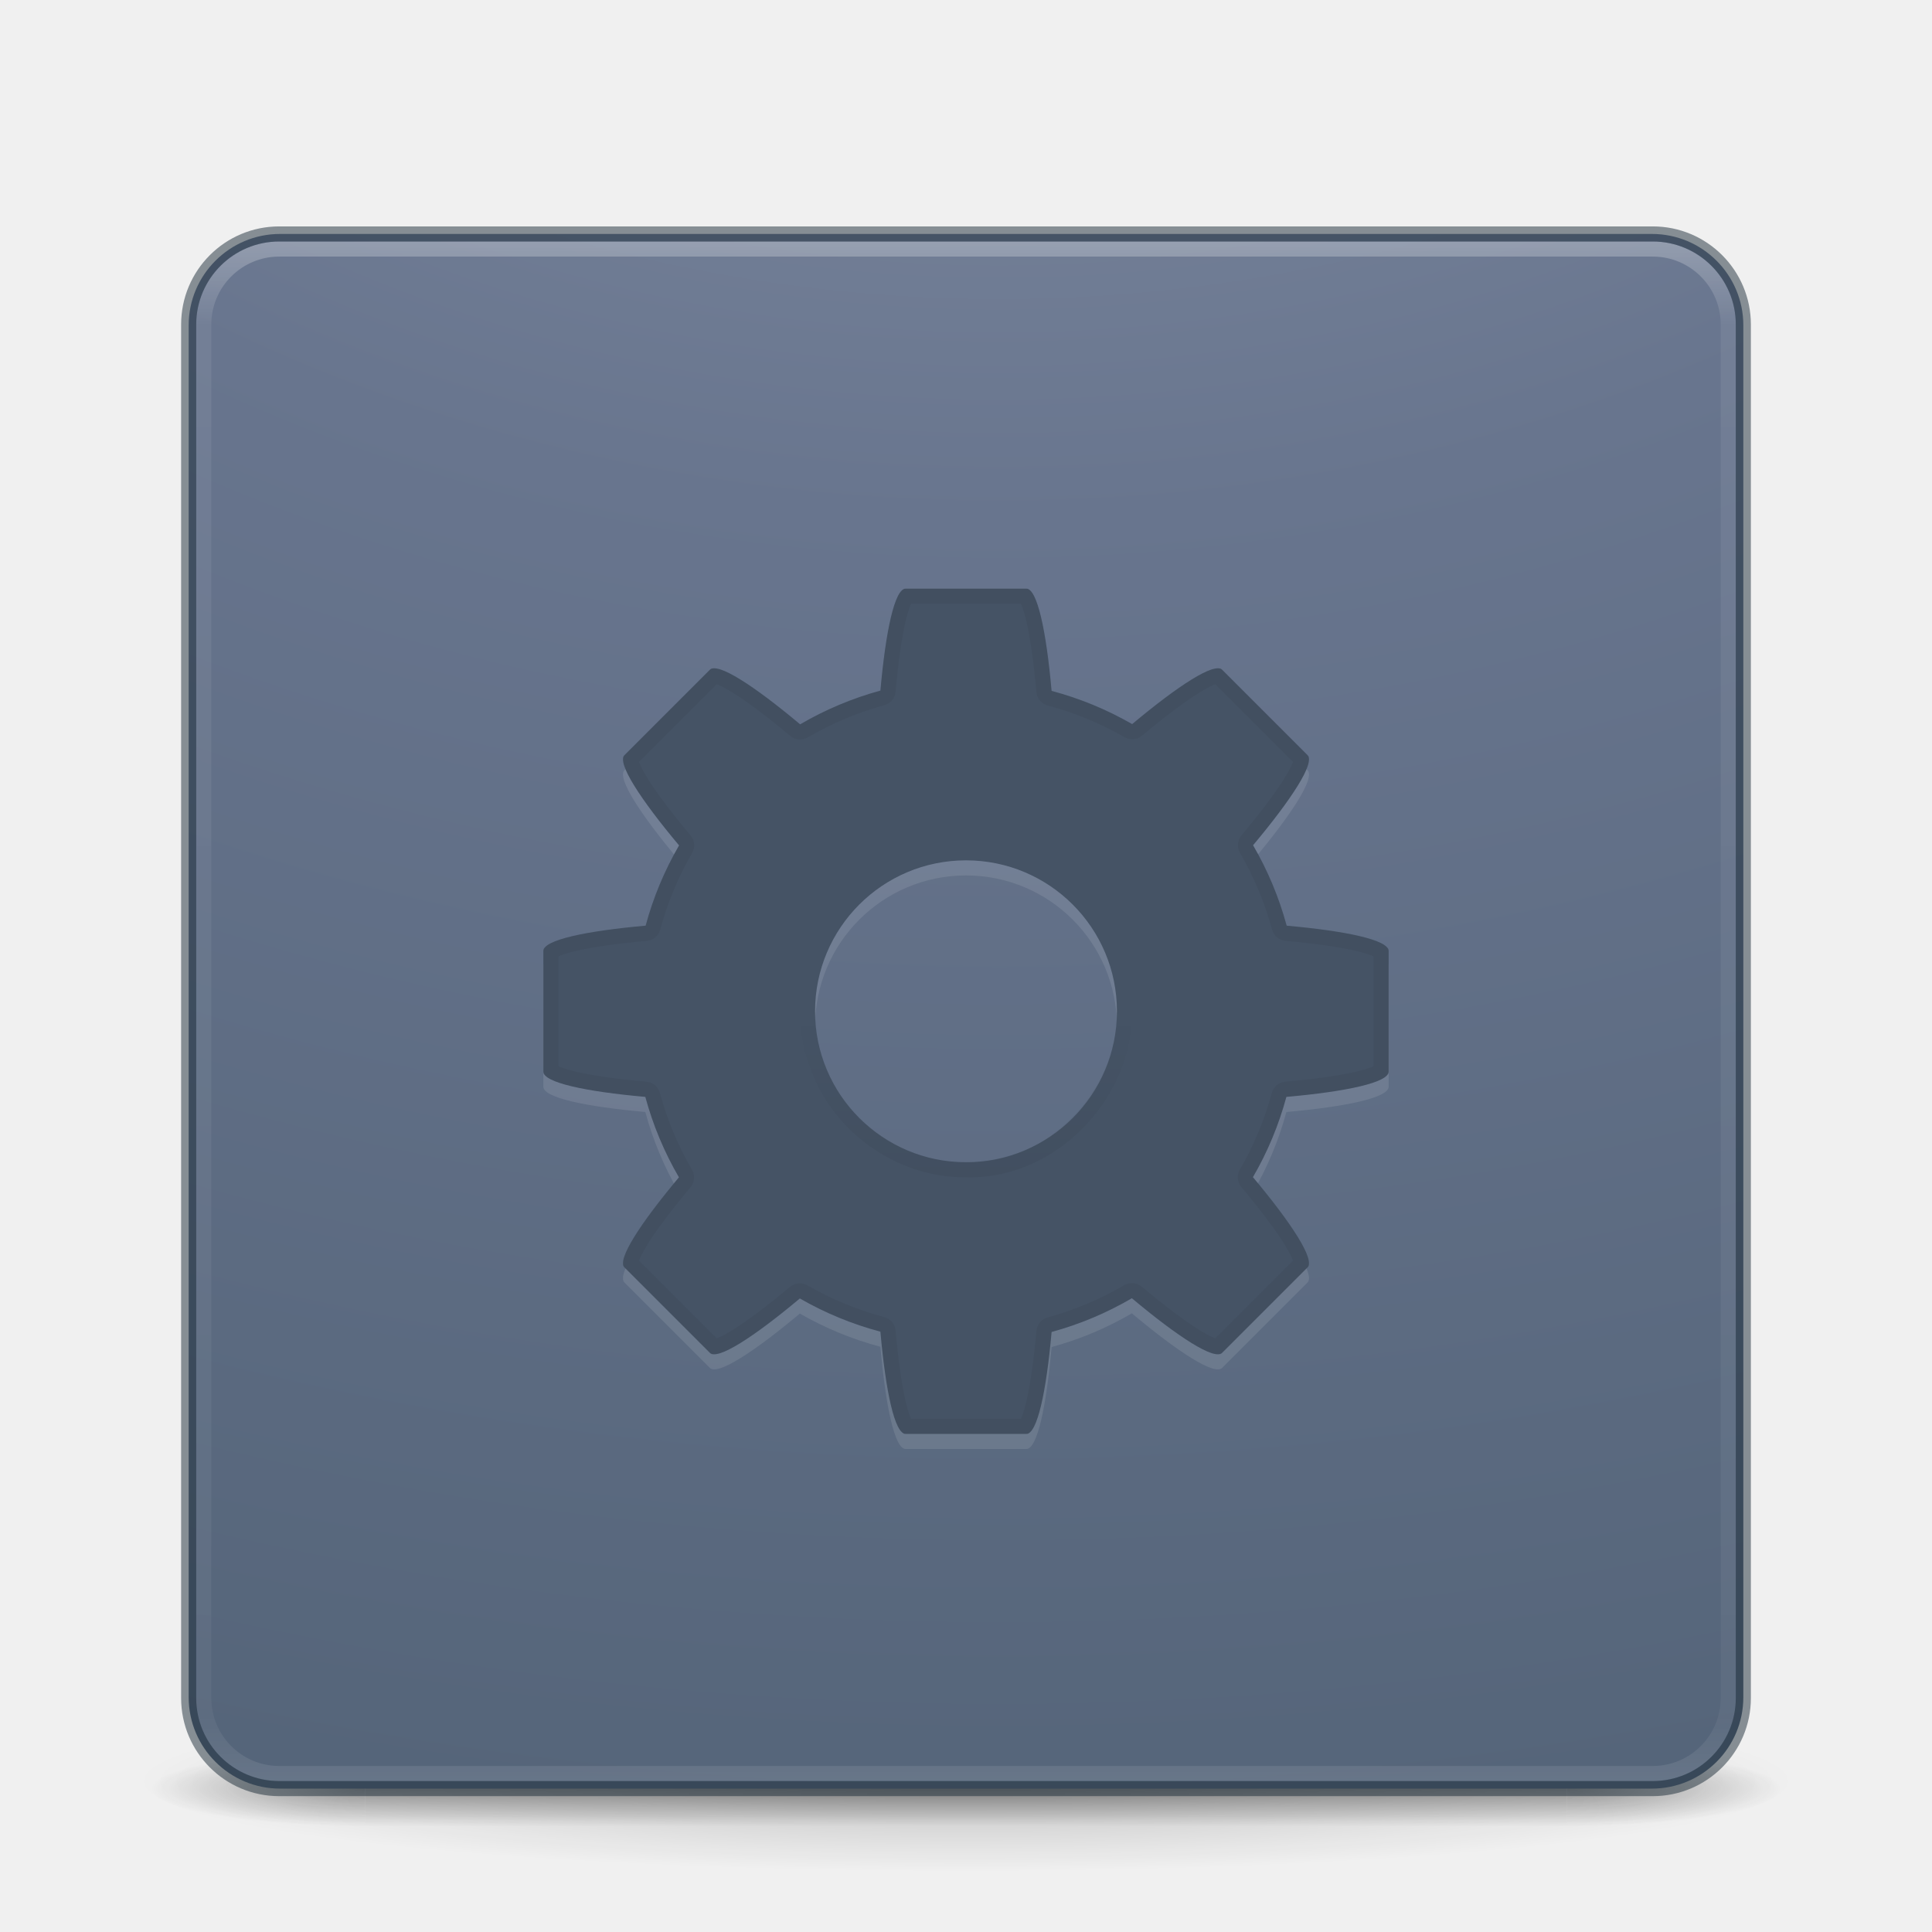
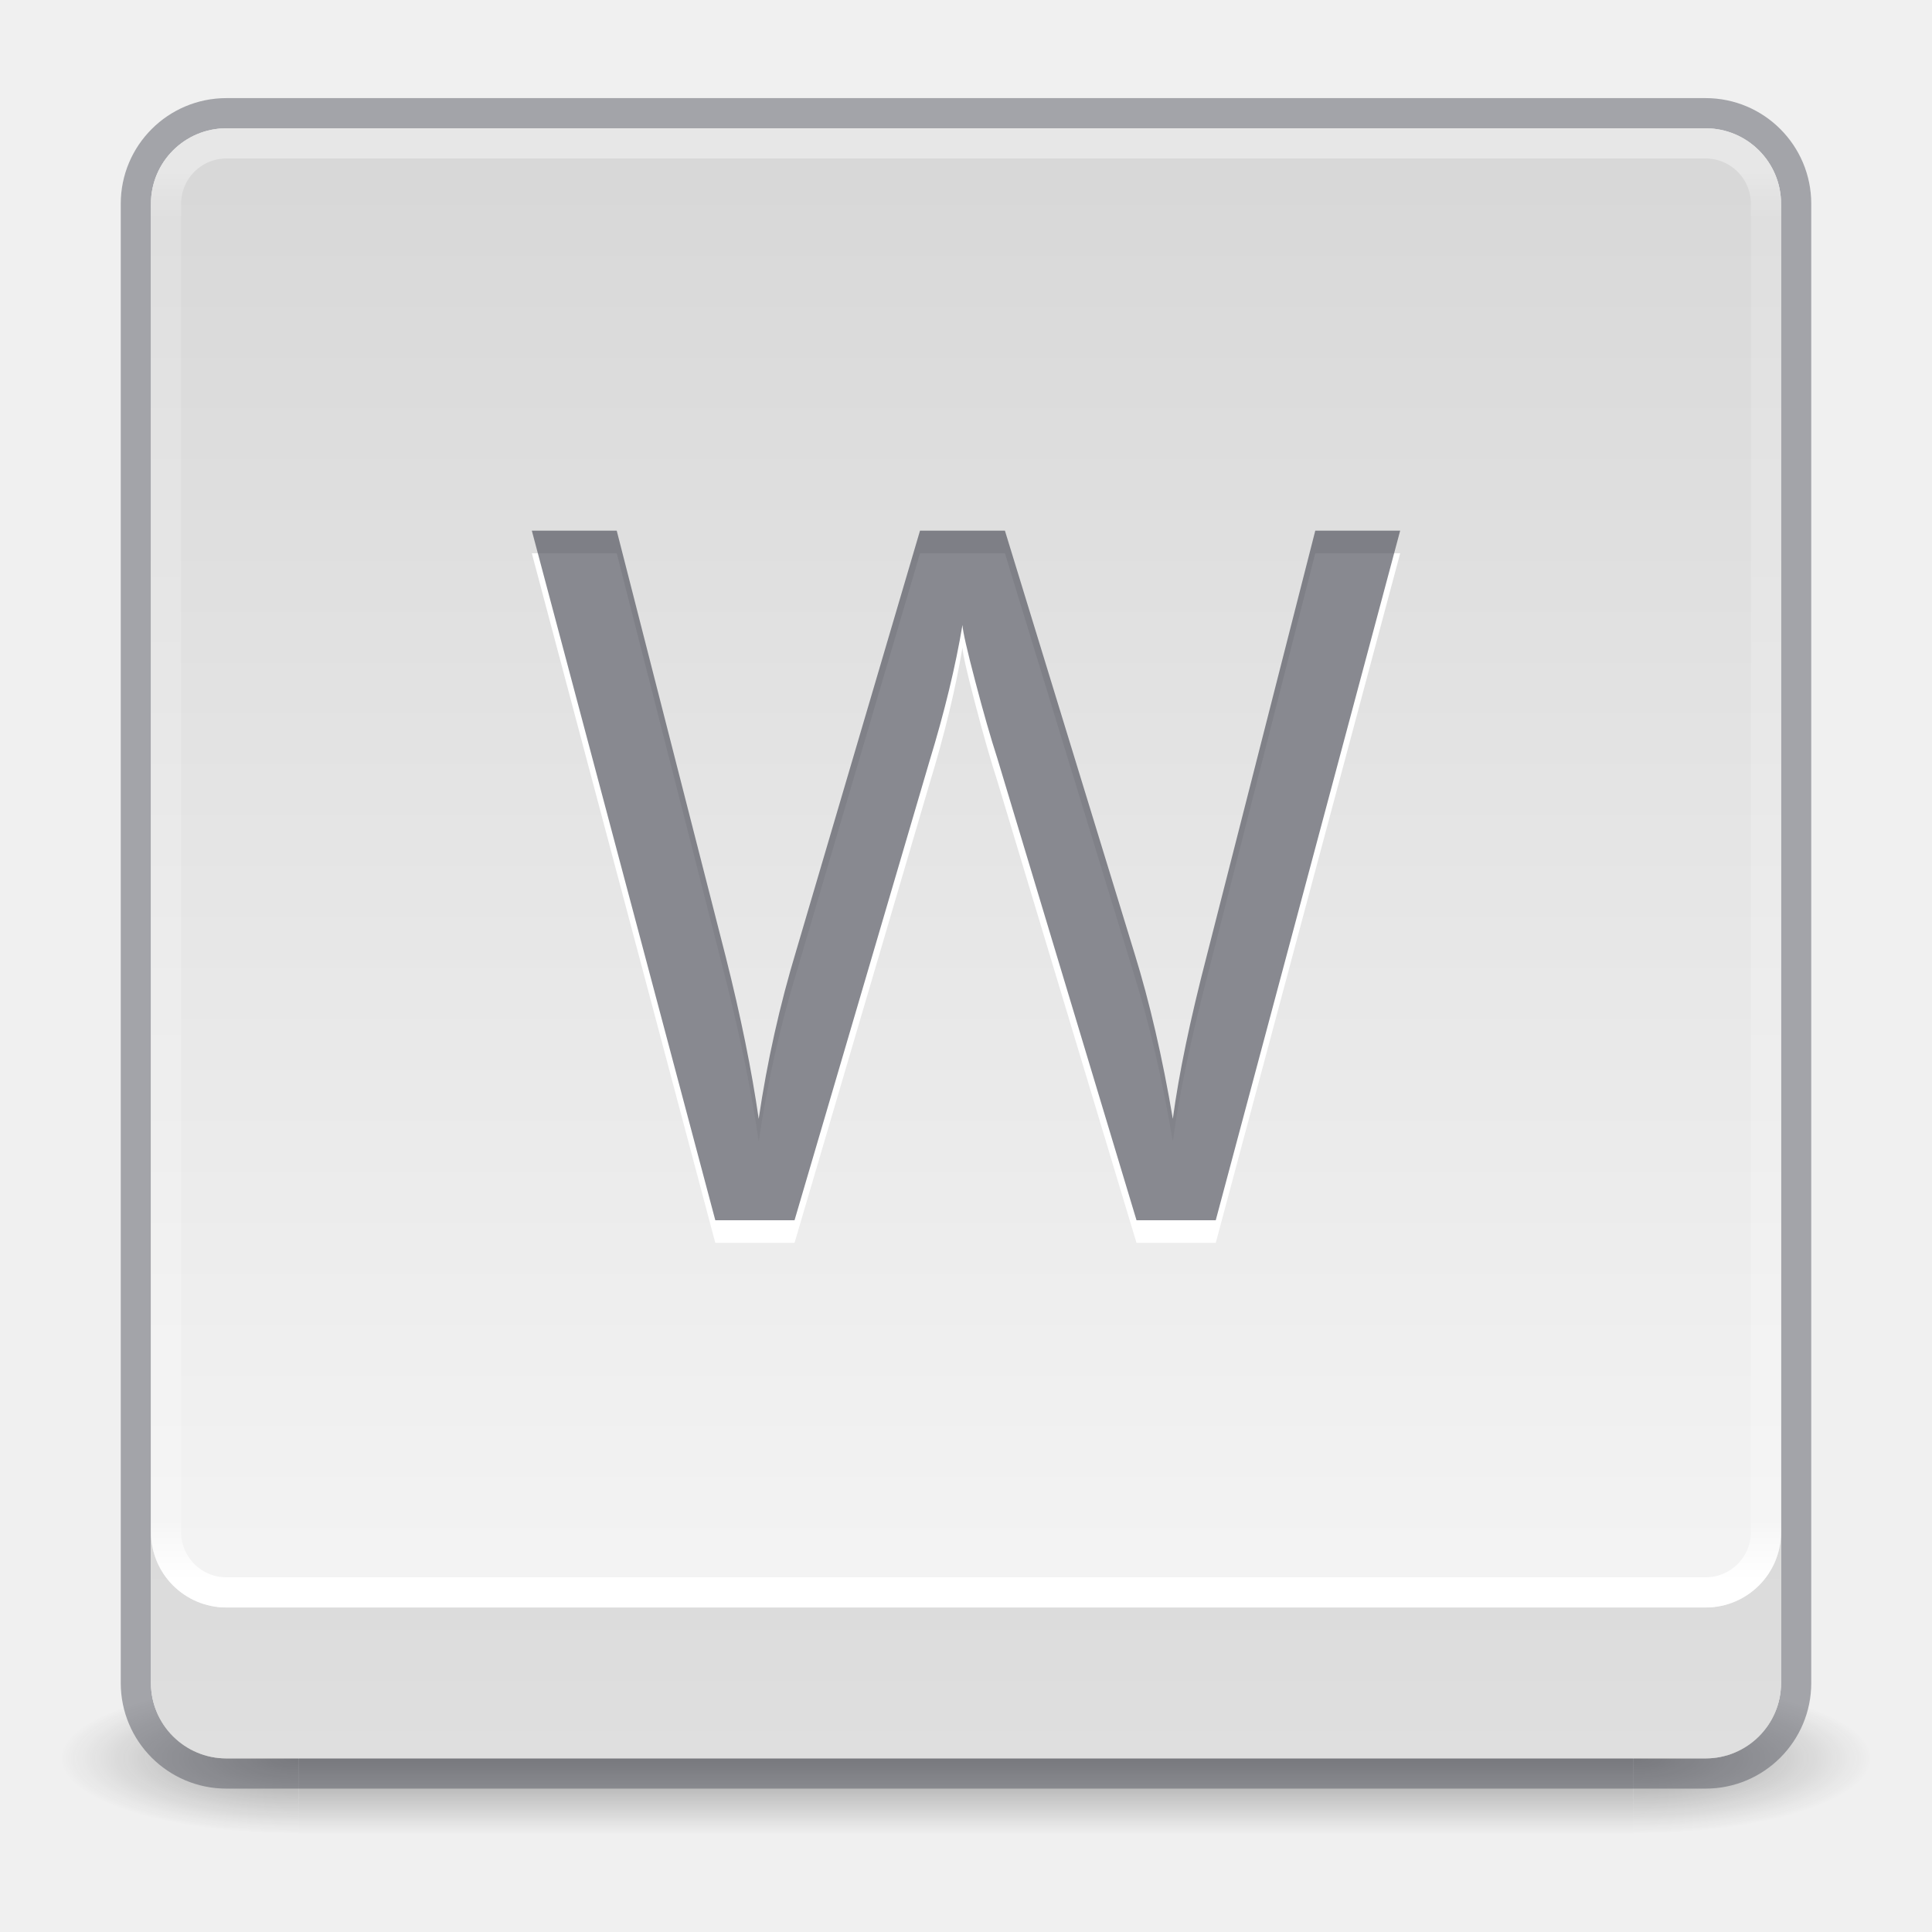
- <svg xmlns="http://www.w3.org/2000/svg" xmlns:xlink="http://www.w3.org/1999/xlink" id="svg4379" height="128" width="128" version="1.1">
-   <defs id="defs4381">
-     <linearGradient gradientTransform="matrix(0.8955358,0,0,-0.8966327,6.683621,69.70584)" gradientUnits="userSpaceOnUse" xlink:href="#linearGradient4113" id="linearGradient3149" y2="3.451" x2="76.523" y1="-9.023" x1="76.523" />
-     <linearGradient id="linearGradient4113">
-       <stop offset="0" style="stop-color:#000000;stop-opacity:1" id="stop4115" />
-       <stop offset="1" style="stop-color:#000000;stop-opacity:0" id="stop4117" />
+ <svg xmlns="http://www.w3.org/2000/svg" xmlns:xlink="http://www.w3.org/1999/xlink" version="1.1" width="128" height="128" id="svg13986">
+   <defs id="defs13988">
+     <linearGradient id="linearGradient1093">
+       <stop offset="0" style="stop-color:#d4d4d4;stop-opacity:1" id="stop1089" />
+       <stop offset="1" style="stop-color:#fafafa;stop-opacity:1" id="stop1091" />
    </linearGradient>
-     <linearGradient gradientTransform="matrix(2.72973,0,0,2.72973,-1.513512,1.486514)" gradientUnits="userSpaceOnUse" xlink:href="#linearGradient3924-776" id="linearGradient3159" y2="43" x2="24" y1="5" x1="24" />
-     <linearGradient id="linearGradient3924-776">
-       <stop offset="0" style="stop-color:#ffffff;stop-opacity:1" id="stop3124" />
-       <stop offset="0.063" style="stop-color:#ffffff;stop-opacity:0.235" id="stop3126" />
-       <stop offset="0.951" style="stop-color:#ffffff;stop-opacity:0.157" id="stop3128" />
-       <stop offset="1" style="stop-color:#ffffff;stop-opacity:0.392" id="stop3130" />
+     <linearGradient id="linearGradient3924-2-2-5-8">
+       <stop id="stop3926-9-4-9-6" style="stop-color:#ffffff;stop-opacity:1" offset="0" />
+       <stop id="stop3928-9-8-6-5" style="stop-color:#ffffff;stop-opacity:0.235" offset="0.042" />
+       <stop id="stop3930-3-5-1-7" style="stop-color:#ffffff;stop-opacity:0.157" offset="0.965" />
+       <stop id="stop3932-8-0-4-8" style="stop-color:#ffffff;stop-opacity:0.392" offset="1" />
    </linearGradient>
-     <radialGradient gradientTransform="matrix(0,25.08328,-30.79425,0,372.8166,-208.0918)" gradientUnits="userSpaceOnUse" xlink:href="#linearGradient2867-449-88-871-390-598-476-591-434-148-57-177-8-3-3-6-4-8-8-8-5" id="radialGradient3395" fy="9.957" fx="6.2" r="12.672" cy="9.957" cx="6.73" />
-     <linearGradient id="linearGradient2867-449-88-871-390-598-476-591-434-148-57-177-8-3-3-6-4-8-8-8-5">
-       <stop offset="0" style="stop-color:#919caf;stop-opacity:1" id="stop3750-1-0-7-6-6-1-3-9-3" />
-       <stop offset="0.262" style="stop-color:#68758e;stop-opacity:1" id="stop3752-3-7-4-0-32-8-923-0-7" />
-       <stop offset="0.705" style="stop-color:#485a6c;stop-opacity:1" id="stop3754-1-8-5-2-7-6-7-1-9" />
-       <stop offset="1" style="stop-color:#444c5c;stop-opacity:1" id="stop3756-1-6-2-6-6-1-96-6-0" />
+     <radialGradient cx="4.993" cy="43.5" r="2.5" fx="4.993" fy="43.5" id="radialGradient3337-2-2" xlink:href="#linearGradient3688-166-749-4-0-3-8" gradientUnits="userSpaceOnUse" gradientTransform="matrix(2.003784,0,0,1.4,27.98813,-17.4)" />
+     <linearGradient id="linearGradient3688-166-749-4-0-3-8">
+       <stop id="stop2883-4-0-1-8" style="stop-color:#181818;stop-opacity:1" offset="0" />
+       <stop id="stop2885-9-2-9-6" style="stop-color:#181818;stop-opacity:0" offset="1" />
    </linearGradient>
-     <radialGradient gradientTransform="matrix(2.003784,0,0,1.4,27.98813,-17.4)" gradientUnits="userSpaceOnUse" xlink:href="#linearGradient3688-166-749-5" id="radialGradient2455-1" fy="43.5" fx="4.993" r="2.5" cy="43.5" cx="4.993" />
-     <linearGradient id="linearGradient3688-166-749-5">
-       <stop offset="0" style="stop-color:#181818;stop-opacity:1" id="stop2883-0" />
-       <stop offset="1" style="stop-color:#181818;stop-opacity:0" id="stop2885-5" />
+     <radialGradient cx="4.993" cy="43.5" r="2.5" fx="4.993" fy="43.5" id="radialGradient3339-1-4" xlink:href="#linearGradient3688-464-309-9-2-4-2" gradientUnits="userSpaceOnUse" gradientTransform="matrix(2.003784,0,0,1.4,-20.01187,-104.4)" />
+     <linearGradient id="linearGradient3688-464-309-9-2-4-2">
+       <stop id="stop2889-7-9-6-9" style="stop-color:#181818;stop-opacity:1" offset="0" />
+       <stop id="stop2891-6-6-1-7" style="stop-color:#181818;stop-opacity:0" offset="1" />
    </linearGradient>
-     <radialGradient gradientTransform="matrix(2.003784,0,0,1.4,-20.01187,-104.4)" gradientUnits="userSpaceOnUse" xlink:href="#linearGradient3688-464-309-8" id="radialGradient2457-5" fy="43.5" fx="4.993" r="2.5" cy="43.5" cx="4.993" />
-     <linearGradient id="linearGradient3688-464-309-8">
-       <stop offset="0" style="stop-color:#181818;stop-opacity:1" id="stop2889-9" />
-       <stop offset="1" style="stop-color:#181818;stop-opacity:0" id="stop2891-4" />
+     <linearGradient id="linearGradient3702-501-757-8-4-1-1">
+       <stop id="stop2895-8-9-9-1" style="stop-color:#181818;stop-opacity:0" offset="0" />
+       <stop id="stop2897-7-8-7-7" style="stop-color:#181818;stop-opacity:1" offset="0.5" />
+       <stop id="stop2899-4-5-1-5" style="stop-color:#181818;stop-opacity:0" offset="1" />
    </linearGradient>
-     <linearGradient gradientUnits="userSpaceOnUse" xlink:href="#linearGradient3702-501-757-0" id="linearGradient2459-7" y2="39.999" x2="25.058" y1="47.028" x1="25.058" />
-     <linearGradient id="linearGradient3702-501-757-0">
-       <stop offset="0" style="stop-color:#181818;stop-opacity:0" id="stop2895-0" />
-       <stop offset="0.5" style="stop-color:#181818;stop-opacity:1" id="stop2897-2" />
-       <stop offset="1" style="stop-color:#181818;stop-opacity:0" id="stop2899-6" />
-     </linearGradient>
-     <linearGradient id="linearGradient3811">
-       <stop offset="0" style="stop-color:#000000;stop-opacity:1" id="stop3813" />
-       <stop offset="1" style="stop-color:#000000;stop-opacity:0" id="stop3815" />
-     </linearGradient>
-     <radialGradient gradientTransform="matrix(1.556392,0,0,0.1697883,70.27036,102.1303)" gradientUnits="userSpaceOnUse" xlink:href="#linearGradient3811" id="radialGradient4377" fy="93.468" fx="-4.029" r="35.338" cy="93.468" cx="-4.029" />
+     <linearGradient x1="25.058" y1="47.028" x2="25.058" y2="39.999" id="linearGradient13984" xlink:href="#linearGradient3702-501-757-8-4-1-1" gradientUnits="userSpaceOnUse" />
+     <linearGradient xlink:href="#linearGradient3924-2-2-5-8" id="linearGradient3647" gradientUnits="userSpaceOnUse" gradientTransform="matrix(2.864865,0,0,2.594595,-4.75687,-119.7703)" x1="38.66" y1="5.824" x2="38.66" y2="41.828" />
+     <linearGradient gradientUnits="userSpaceOnUse" y2="64.01" x2="23.689" y1="-0.058" x1="23.689" id="linearGradient1087" xlink:href="#linearGradient1093" gradientTransform="matrix(2,0,0,2,-1.076e-4,-1.500002)" />
  </defs>
-   <path d="M 119,118 A 55,6 0 0 1 9,118 55,6 0 1 1 119,118 Z" id="path3041" style="color:#000000;display:inline;overflow:visible;visibility:visible;opacity:0.2;fill:url(#radialGradient4377);fill-opacity:1;fill-rule:nonzero;stroke:none;stroke-width:1;marker:none;enable-background:accumulate" />
-   <g transform="matrix(2.699999,0,0,0.5555561,-0.8000019,94.88888)" id="g2036" style="display:inline">
-     <g transform="matrix(1.052632,0,0,1.285713,-1.263158,-13.42854)" id="g3712" style="opacity:0.4">
-       <rect width="5" height="7" x="38" y="40" id="rect2801" style="fill:url(#radialGradient2455-1);fill-opacity:1;stroke:none" />
-       <rect width="5" height="7" x="-10" y="-47" transform="scale(-1,-1)" id="rect3696" style="fill:url(#radialGradient2457-5);fill-opacity:1;stroke:none" />
-       <rect width="28" height="7" x="10" y="40" id="rect3700" style="fill:url(#linearGradient2459-7);fill-opacity:1;stroke:none" />
-     </g>
+   <g style="opacity:0.4" id="g3712-8-2-4-4" transform="matrix(3.1579,0,0,1.428571,-11.78961,54.35714)">
+     <rect style="fill:url(#radialGradient3337-2-2);fill-opacity:1;stroke:none" id="rect2801-5-5-7-9" y="40" x="38" height="7" width="5" />
+     <rect style="fill:url(#radialGradient3339-1-4);fill-opacity:1;stroke:none" id="rect3696-3-0-3-7" transform="scale(-1)" y="-47" x="-10" height="7" width="5" />
+     <rect style="fill:url(#linearGradient13984);fill-opacity:1;stroke:none" id="rect3700-5-6-8-4" y="40" x="10" height="7" width="28" />
  </g>
-   <rect width="103" height="103" rx="6.055" ry="6.055" x="12.5" y="15.5" id="rect5505-21-3" style="color:#000000;display:inline;overflow:visible;visibility:visible;fill:url(#radialGradient3395);fill-opacity:1;fill-rule:nonzero;stroke:none;stroke-width:1;marker:none;enable-background:accumulate" />
-   <rect width="101" height="101" rx="5" ry="5" x="13.5" y="16.5" id="rect6741-7" style="opacity:0.3;fill:none;stroke:url(#linearGradient3159);stroke-width:1;stroke-linecap:round;stroke-linejoin:round;stroke-miterlimit:4;stroke-dasharray:none;stroke-dashoffset:0;stroke-opacity:1" />
-   <rect width="103" height="103" rx="6" ry="6" x="12.5" y="15.5" id="rect5505-21-6" style="color:#000000;display:inline;overflow:visible;visibility:visible;opacity:0.5;fill:none;stroke:#1c2c38;stroke-width:1;stroke-linecap:round;stroke-linejoin:round;stroke-miterlimit:4;stroke-dasharray:none;stroke-dashoffset:0;stroke-opacity:1;marker:none;enable-background:accumulate" />
-   <path style="color:#000000;clip-rule:nonzero;display:inline;overflow:visible;visibility:visible;opacity:0.1;isolation:auto;mix-blend-mode:normal;color-interpolation:sRGB;color-interpolation-filters:linearRGB;solid-color:#000000;solid-opacity:1;fill:#ffffff;fill-opacity:1;fill-rule:nonzero;stroke:none;stroke-width:1.7;stroke-linecap:butt;stroke-linejoin:miter;stroke-miterlimit:4;stroke-dasharray:none;stroke-dashoffset:0;stroke-opacity:1;marker:none;color-rendering:auto;image-rendering:auto;shape-rendering:auto;text-rendering:auto;enable-background:accumulate;filter-blend-mode:normal;filter-gaussianBlur-deviation:0" d="m 60,40 c -0.72,0 -1.32,2.78 -1.672,6.754 a 22,22 0 0 0 -5.316,2.234 c -3.071,-2.574 -5.47,-4.128 -5.98,-3.617 l -5.66,5.66 c -0.51,0.51 1.043,2.909 3.617,5.98 a 22,22 0 0 0 -2.215,5.316 C 38.789,62.68 36,63.279 36,64 l 0,8 c 0,0.72 2.78,1.32 6.754,1.672 A 22,22 0 0 0 44.98,79 c -2.568,3.066 -4.119,5.459 -3.609,5.969 l 5.66,5.66 c 0.509,0.509 2.9,-1.038 5.961,-3.602 a 22,22 0 0 0 5.336,2.199 C 58.68,93.211 59.279,96 60,96 l 8,0 c 0.72,0 1.32,-2.78 1.672,-6.754 a 22,22 0 0 0 5.316,-2.234 c 3.071,2.574 5.47,4.128 5.98,3.617 l 5.66,-5.66 c 0.51,-0.51 -1.043,-2.909 -3.617,-5.98 a 22,22 0 0 0 2.215,-5.316 C 89.211,73.32 92,72.721 92,72 l 0,-8 c 0,-0.72 -2.78,-1.32 -6.754,-1.672 A 22,22 0 0 0 83.02,57 c 2.568,-3.066 4.119,-5.459 3.609,-5.969 l -5.66,-5.66 c -0.509,-0.509 -2.9,1.038 -5.961,3.602 A 22,22 0 0 0 69.672,46.773 C 69.32,42.789 68.721,40 68,40 l -8,0 z m 4,18 A 10,10 0 0 1 74,68 10,10 0 0 1 64,78 10,10 0 0 1 54,68 10,10 0 0 1 64,58 Z" id="path4690-5" />
-   <path style="color:#000000;clip-rule:nonzero;display:inline;overflow:visible;visibility:visible;opacity:1;isolation:auto;mix-blend-mode:normal;color-interpolation:sRGB;color-interpolation-filters:linearRGB;solid-color:#000000;solid-opacity:1;fill:#455365;fill-opacity:1;fill-rule:nonzero;stroke:none;stroke-width:1;stroke-linecap:butt;stroke-linejoin:miter;stroke-miterlimit:4;stroke-dasharray:none;stroke-dashoffset:0;stroke-opacity:1;marker:none;color-rendering:auto;image-rendering:auto;shape-rendering:auto;text-rendering:auto;enable-background:accumulate;filter-blend-mode:normal;filter-gaussianBlur-deviation:0" d="m 60,39 c -0.72,0 -1.32,2.78 -1.672,6.754 a 22,22 0 0 0 -5.316,2.234 c -3.071,-2.574 -5.47,-4.128 -5.98,-3.617 l -5.66,5.66 c -0.51,0.51 1.043,2.909 3.617,5.98 a 22,22 0 0 0 -2.215,5.316 C 38.789,61.68 36,62.279 36,63 l 0,8 c 0,0.72 2.78,1.32 6.754,1.672 A 22,22 0 0 0 44.98,78 c -2.568,3.066 -4.119,5.459 -3.609,5.969 l 5.66,5.66 c 0.509,0.509 2.9,-1.038 5.961,-3.602 a 22,22 0 0 0 5.336,2.199 C 58.68,92.211 59.279,95 60,95 l 8,0 c 0.72,0 1.32,-2.78 1.672,-6.754 a 22,22 0 0 0 5.316,-2.234 c 3.071,2.574 5.47,4.128 5.98,3.617 l 5.66,-5.66 c 0.51,-0.51 -1.043,-2.909 -3.617,-5.98 a 22,22 0 0 0 2.215,-5.316 C 89.211,72.32 92,71.721 92,71 l 0,-8 c 0,-0.72 -2.78,-1.32 -6.754,-1.672 A 22,22 0 0 0 83.02,56 c 2.568,-3.066 4.119,-5.459 3.609,-5.969 l -5.66,-5.66 c -0.509,-0.509 -2.9,1.038 -5.961,3.602 A 22,22 0 0 0 69.672,45.773 C 69.32,41.789 68.721,39 68,39 l -8,0 z m 4,18 A 10,10 0 0 1 74,67 10,10 0 0 1 64,77 10,10 0 0 1 54,67 10,10 0 0 1 64,57 Z" id="path4690" />
-   <path id="path4278" d="m 60.082,39.5 c -0.027,0.03 -0.079,0.094 -0.139,0.213 -0.131,0.259 -0.281,0.703 -0.418,1.277 -0.274,1.149 -0.513,2.824 -0.688,4.797 -0.019,0.215 -0.171,0.395 -0.379,0.451 -1.817,0.496 -3.567,1.234 -5.193,2.186 -0.188,0.109 -0.424,0.089 -0.59,-0.051 -1.525,-1.278 -2.883,-2.301 -3.893,-2.924 -0.505,-0.312 -0.928,-0.524 -1.205,-0.615 -0.126,-0.042 -0.209,-0.051 -0.25,-0.053 l -5.545,5.547 c 0.002,0.041 0.011,0.124 0.053,0.25 0.092,0.277 0.302,0.7 0.613,1.205 0.623,1.01 1.646,2.368 2.924,3.893 0.138,0.166 0.159,0.401 0.051,0.588 -0.945,1.627 -1.674,3.379 -2.164,5.195 -0.057,0.209 -0.238,0.36 -0.453,0.379 -1.978,0.175 -3.658,0.414 -4.811,0.688 -0.576,0.137 -1.022,0.285 -1.281,0.416 -0.119,0.06 -0.185,0.111 -0.215,0.139 l 0,7.838 c 0.03,0.027 0.094,0.079 0.213,0.139 0.259,0.131 0.703,0.281 1.277,0.418 1.149,0.274 2.824,0.513 4.797,0.688 0.216,0.019 0.397,0.17 0.453,0.379 0.493,1.821 1.226,3.575 2.176,5.205 0.109,0.188 0.089,0.424 -0.051,0.59 -1.275,1.522 -2.294,2.877 -2.916,3.885 -0.311,0.504 -0.522,0.927 -0.613,1.203 -0.042,0.126 -0.051,0.207 -0.053,0.248 l 5.545,5.547 c 0.041,-0.002 0.122,-0.011 0.248,-0.053 0.275,-0.091 0.698,-0.303 1.201,-0.613 1.006,-0.621 2.359,-1.637 3.879,-2.91 0.166,-0.139 0.4,-0.16 0.588,-0.053 1.634,0.941 3.391,1.667 5.213,2.15 0.21,0.056 0.362,0.237 0.381,0.453 0.175,1.978 0.414,3.658 0.688,4.811 0.137,0.576 0.285,1.022 0.416,1.281 0.06,0.119 0.111,0.185 0.139,0.215 l 7.838,0 c 0.027,-0.03 0.079,-0.094 0.139,-0.213 0.131,-0.259 0.281,-0.703 0.418,-1.277 0.274,-1.149 0.513,-2.824 0.688,-4.797 0.019,-0.215 0.171,-0.395 0.379,-0.451 1.817,-0.496 3.567,-1.234 5.193,-2.186 0.188,-0.109 0.424,-0.089 0.59,0.051 1.525,1.278 2.883,2.301 3.893,2.924 0.505,0.312 0.928,0.524 1.205,0.615 0.126,0.042 0.209,0.051 0.25,0.053 l 5.545,-5.547 c -0.002,-0.041 -0.011,-0.124 -0.053,-0.25 -0.092,-0.277 -0.302,-0.7 -0.613,-1.205 -0.623,-1.01 -1.646,-2.368 -2.924,-3.893 -0.138,-0.166 -0.159,-0.401 -0.051,-0.588 0.945,-1.627 1.674,-3.379 2.164,-5.195 0.057,-0.209 0.238,-0.36 0.453,-0.379 1.978,-0.175 3.658,-0.414 4.811,-0.688 0.576,-0.137 1.022,-0.285 1.281,-0.416 0.119,-0.06 0.185,-0.111 0.215,-0.139 l 0,-7.838 c -0.03,-0.027 -0.094,-0.079 -0.213,-0.139 -0.259,-0.131 -0.703,-0.281 -1.277,-0.418 -1.149,-0.274 -2.824,-0.513 -4.797,-0.688 -0.216,-0.019 -0.397,-0.17 -0.453,-0.379 -0.493,-1.821 -1.226,-3.575 -2.176,-5.205 -0.109,-0.188 -0.089,-0.424 0.051,-0.59 1.275,-1.522 2.294,-2.877 2.916,-3.885 0.311,-0.504 0.522,-0.927 0.613,-1.203 0.042,-0.126 0.051,-0.207 0.053,-0.248 L 80.672,44.781 c -0.041,0.002 -0.122,0.011 -0.248,0.053 -0.275,0.091 -0.698,0.303 -1.201,0.613 -1.006,0.621 -2.359,1.637 -3.879,2.91 -0.166,0.139 -0.4,0.16 -0.588,0.053 -1.634,-0.941 -3.391,-1.667 -5.213,-2.15 -0.21,-0.056 -0.362,-0.237 -0.381,-0.453 -0.175,-1.978 -0.414,-3.658 -0.688,-4.811 C 68.338,40.42 68.189,39.975 68.059,39.715 67.999,39.596 67.947,39.53 67.92,39.5 Z" style="color:#000000;clip-rule:nonzero;display:inline;overflow:visible;visibility:visible;opacity:0.05;isolation:auto;mix-blend-mode:normal;color-interpolation:sRGB;color-interpolation-filters:linearRGB;solid-color:#000000;solid-opacity:1;fill:none;fill-opacity:1;fill-rule:nonzero;stroke:#000000;stroke-width:1;stroke-linecap:butt;stroke-linejoin:miter;stroke-miterlimit:4;stroke-dasharray:none;stroke-dashoffset:0;stroke-opacity:1;marker:none;color-rendering:auto;image-rendering:auto;shape-rendering:auto;text-rendering:auto;enable-background:accumulate" />
-   <path d="m 63.998,77.495 c 6.186,0.197 11.483,-5.981 10.346,-12.074 -0.739,-5.939 -7.213,-10.223 -12.96,-8.554 -5.824,1.329 -9.438,8.191 -7.217,13.75 1.432,4.052 5.532,6.939 9.831,6.878 z" id="path4110" style="display:inline;overflow:visible;visibility:visible;opacity:0.05;fill:none;stroke:url(#linearGradient3149);stroke-width:1;stroke-miterlimit:4;stroke-dasharray:none;stroke-opacity:1;marker:none;enable-background:accumulate" />
+   <rect style="color:#000000;display:inline;overflow:visible;visibility:visible;opacity:0.5;fill:none;stroke:#555761;stroke-width:2;stroke-linecap:butt;stroke-linejoin:miter;stroke-miterlimit:4;stroke-dasharray:none;stroke-dashoffset:0;stroke-opacity:1;marker:none;enable-background:accumulate" id="rect5505-21-3-8-9-1-1" y="7.5" x="9" ry="6" rx="6" height="110" width="110" />
+   <g transform="matrix(1.809497,0,0,1.809497,-1141.03,-1352.621)" id="layer4-0" />
+   <g transform="matrix(1.809497,0,0,1.809497,-1141.03,-1338.145)" id="layer4-0-7" />
+   <g transform="matrix(1.809497,0,0,1.809497,-147.6161,-0.506676)" id="layer1-3" />
+   <g style="opacity:0.4" id="g3712-0" transform="matrix(2.31579,0,0,1.142857,-107.7702,57.39154)" />
+   <rect width="108" height="108" rx="5" ry="5" x="10" y="8.5" id="rect5505" style="color:#000000;display:inline;overflow:visible;visibility:visible;fill:url(#linearGradient1087);fill-opacity:1;fill-rule:nonzero;stroke:none;stroke-width:2.842;marker:none;enable-background:accumulate" />
+   <g transform="matrix(2.905267,0,0,2.94502,-4.526409,-12.45148)" style="font-style:normal;font-variant:normal;font-weight:normal;font-stretch:normal;font-size:20.279px;line-height:125%;font-family:'Open Sans';-inkscape-font-specification:'Open Sans';text-align:start;letter-spacing:0px;word-spacing:0px;writing-mode:lr-tb;text-anchor:start;display:inline;opacity:0.7;fill:#000000;fill-opacity:1;stroke:none;stroke-width:0.972" id="text4643-5-8-9-9-3-6-3" />
+   <path id="rect5505-94" d="m 10,101.5 v 10 c 0,2.77 2.23,5 5,5 h 98 c 2.77,0 5,-2.23 5,-5 v -10 c 0,2.77 -2.23,5 -5,5 H 15 c -2.77,0 -5,-2.23 -5,-5 z" style="color:#000000;display:inline;overflow:visible;visibility:visible;opacity:0.1;fill:#000000;fill-opacity:1;fill-rule:nonzero;stroke:none;stroke-width:2.842;marker:none;enable-background:accumulate" />
+   <rect transform="scale(1,-1)" style="fill:none;stroke:url(#linearGradient3647);stroke-width:2;stroke-linecap:round;stroke-linejoin:round;stroke-miterlimit:4;stroke-dasharray:none;stroke-dashoffset:0;stroke-opacity:1" id="rect6741-5-0-2-3" y="-105.5" x="11" ry="4" rx="4" height="96" width="106" />
+   <text xml:space="preserve" style="font-style:normal;font-weight:normal;font-size:64px;line-height:1.25;font-family:sans-serif;fill:#ffffff;fill-opacity:1;stroke:none" x="34.391" y="82.343" id="text9155-7">
+     <tspan id="tspan9153-1" x="34.391" y="82.343" style="font-style:normal;font-variant:normal;font-weight:normal;font-stretch:normal;font-size:64px;font-family:'Open Sans';-inkscape-font-specification:'Open Sans';fill:#ffffff;fill-opacity:1">W</tspan>
+   </text>
+   <text xml:space="preserve" style="font-style:normal;font-weight:normal;font-size:64px;line-height:1.25;font-family:sans-serif;opacity:0.7;fill:#555761;fill-opacity:1;stroke:none" x="34.391" y="80.844" id="text9155">
+     <tspan id="tspan9153" x="34.391" y="80.844" style="font-style:normal;font-variant:normal;font-weight:normal;font-stretch:normal;font-size:64px;font-family:'Open Sans';-inkscape-font-specification:'Open Sans';fill:#555761;fill-opacity:1">W</tspan>
+   </text>
</svg>
